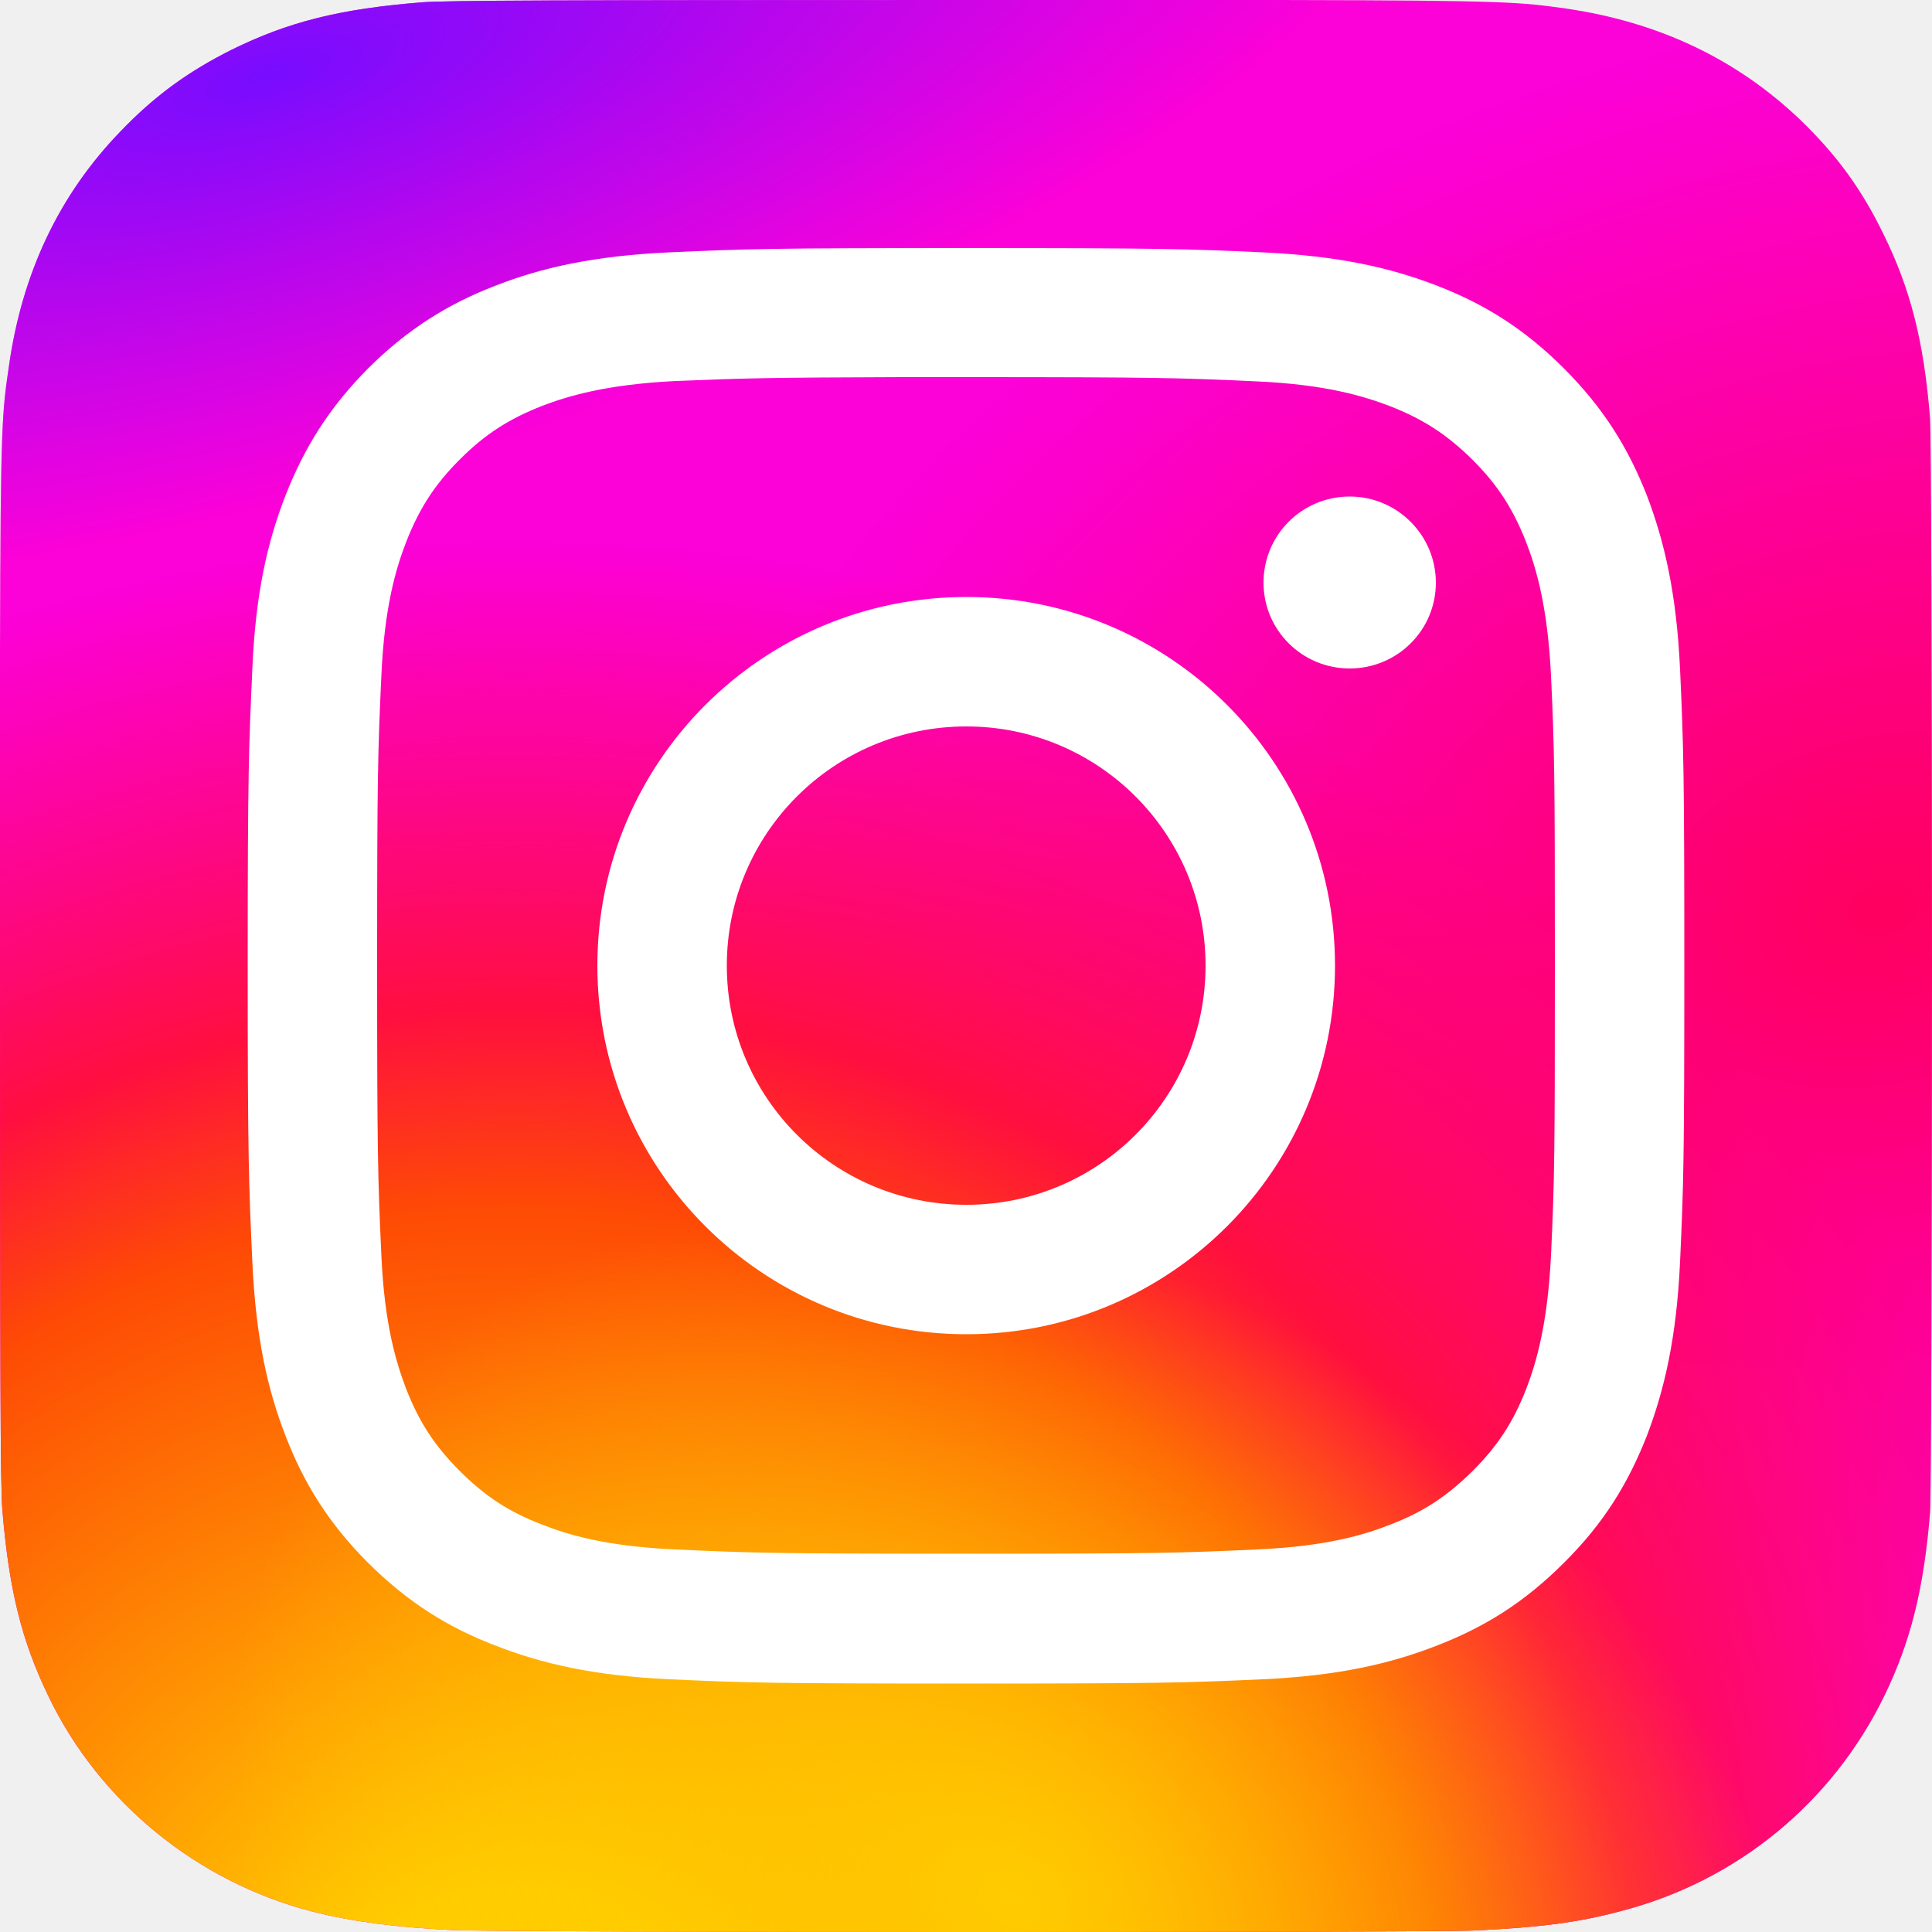
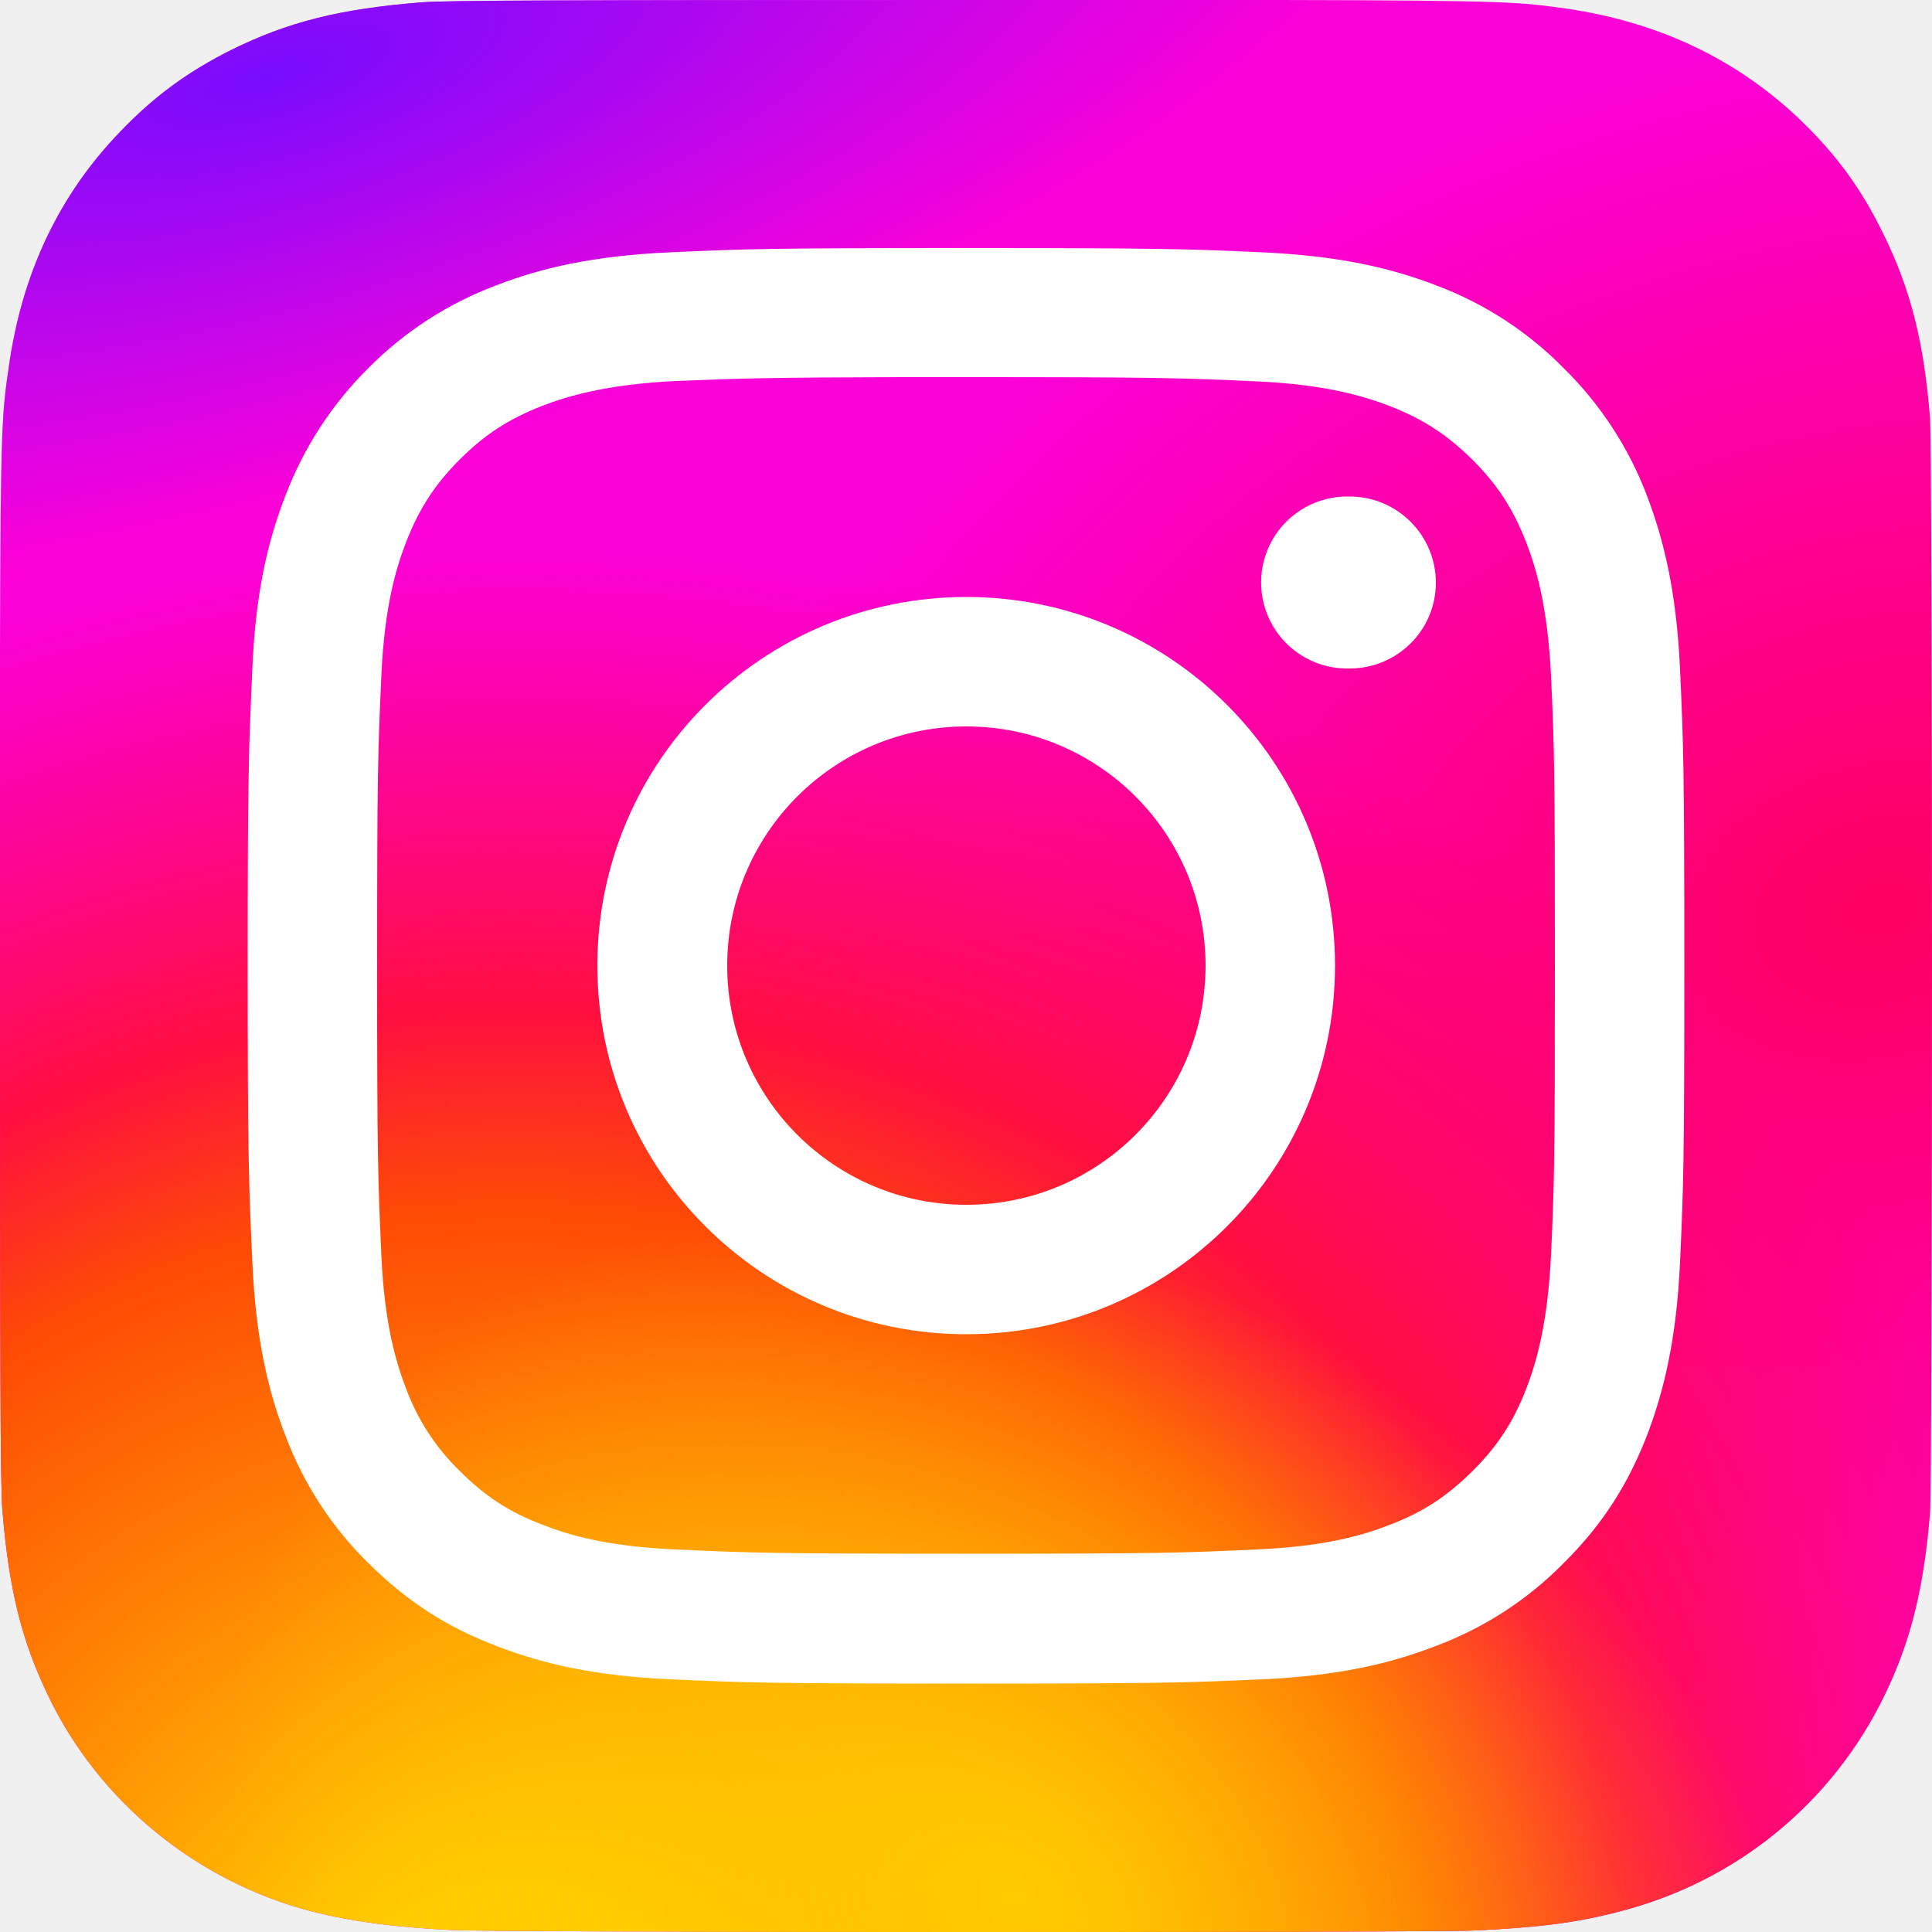
- <svg xmlns="http://www.w3.org/2000/svg" width="50" height="50" viewBox="0 0 50 50" fill="none">
+ <svg xmlns="http://www.w3.org/2000/svg" width="50" height="50" fill="none" viewBox="0 0 50 50">
  <defs>
-     <radialGradient gradientTransform="translate(48.3855 23.4356) rotate(164.25) scale(31.9471 23.0164)" cx="0" cy="0" r="1" id="paint_radial_205_58_0" gradientUnits="userSpaceOnUse">
-       <stop stop-color="#FF005F" />
-       <stop offset="1" stop-color="#FC01D8" />
+     <radialGradient id="b" cx="0" cy="0" r="1" gradientTransform="rotate(164.25 22.572 15.064)scale(31.9471 23.0164)" gradientUnits="userSpaceOnUse">
+       <stop stop-color="#ff005f" />
+       <stop offset="1" stop-color="#fc01d8" />
    </radialGradient>
-     <radialGradient gradientTransform="translate(13.2809 53.851) rotate(-90) scale(39.911 42.3447)" cx="0" cy="0" r="1" id="paint_radial_205_59_0" gradientUnits="userSpaceOnUse">
-       <stop stop-color="#FFCC00" />
-       <stop offset="0.124" stop-color="#FFCC00" />
-       <stop offset="0.567" stop-color="#FE4A05" />
-       <stop offset="0.694" stop-color="#FF0F3F" />
-       <stop offset="1" stop-color="#FE0657" stop-opacity="0" />
+     <radialGradient id="c" cx="0" cy="0" r="1" gradientTransform="matrix(0 -39.911 42.3447 0 13.28 53.851)" gradientUnits="userSpaceOnUse">
+       <stop stop-color="#fc0" />
+       <stop offset=".124" stop-color="#fc0" />
+       <stop offset=".567" stop-color="#fe4a05" />
+       <stop offset=".694" stop-color="#ff0f3f" />
+       <stop offset="1" stop-color="#fe0657" stop-opacity="0" />
    </radialGradient>
-     <radialGradient gradientTransform="translate(26.2635 49.2948) rotate(-59.8703) scale(16.5035 21.4858)" cx="0" cy="0" r="1" id="paint_radial_205_60_0" gradientUnits="userSpaceOnUse">
-       <stop stop-color="#FFCC00" />
-       <stop offset="1" stop-color="#FFCC00" stop-opacity="0" />
+     <radialGradient id="d" cx="0" cy="0" r="1" gradientTransform="rotate(-59.87 55.934 1.843)scale(16.5035 21.4858)" gradientUnits="userSpaceOnUse">
+       <stop stop-color="#fc0" />
+       <stop offset="1" stop-color="#fc0" stop-opacity="0" />
    </radialGradient>
-     <radialGradient gradientTransform="translate(6.78395 2.03599) rotate(164.274) scale(31.5928 10.7637)" cx="0" cy="0" r="1" id="paint_radial_205_61_0" gradientUnits="userSpaceOnUse">
-       <stop stop-color="#780CFF" />
-       <stop offset="1" stop-color="#820BFF" stop-opacity="0" />
+     <radialGradient id="e" cx="0" cy="0" r="1" gradientTransform="rotate(164.274 3.251 1.486)scale(31.5928 10.7637)" gradientUnits="userSpaceOnUse">
+       <stop stop-color="#780cff" />
+       <stop offset="1" stop-color="#820bff" stop-opacity="0" />
    </radialGradient>
  </defs>
-   <mask id="mask205_56" mask-type="alpha" maskUnits="userSpaceOnUse" x="0" y="0" width="50" height="50">
-     <rect id="rect" width="50" height="50" fill="#000000" fill-opacity="1" />
+   <mask id="a" width="50" height="50" x="0" y="0" mask-type="alpha" maskUnits="userSpaceOnUse">
+     <path fill="#000" d="M0 0h50v50H0z" />
  </mask>
-   <g mask="url(#mask205_56)">
-     <path id="path" d="M25 0C14.57 0 11.51 0.01 10.92 0.06C8.78 0.23 7.45 0.57 5.99 1.29C4.87 1.85 3.99 2.49 3.12 3.4C1.53 5.04 0.57 7.07 0.23 9.48C0.06 10.65 0.01 10.89 0 16.86C-0.01 18.85 0 21.47 0 24.99C0 35.42 0.01 38.47 0.06 39.06C0.23 41.14 0.56 42.46 1.25 43.89C2.57 46.64 5.1 48.7 8.08 49.47C9.11 49.73 10.24 49.88 11.71 49.95C12.33 49.98 18.64 50 24.95 50C31.26 50 37.58 49.99 38.18 49.96C39.87 49.88 40.86 49.75 41.94 49.46C44.94 48.69 47.42 46.66 48.77 43.88C49.45 42.48 49.79 41.11 49.95 39.14C49.98 38.71 50 31.84 50 24.98C50 18.12 49.98 11.26 49.95 10.83C49.79 8.82 49.44 7.47 48.74 6.05C48.17 4.88 47.53 4.01 46.6 3.11C44.95 1.53 42.93 0.57 40.52 0.22C39.35 0.06 39.12 0.01 33.14 0L25 0Z" fill="url(#paint_radial_205_58_0)" fill-opacity="1" fill-rule="nonzero" />
-     <path id="path" d="M25 0C14.57 0 11.51 0.01 10.92 0.06C8.78 0.23 7.45 0.57 5.99 1.29C4.87 1.85 3.99 2.49 3.12 3.4C1.53 5.04 0.57 7.07 0.23 9.48C0.06 10.65 0.01 10.89 0 16.86C-0.01 18.85 0 21.47 0 24.99C0 35.42 0.01 38.47 0.06 39.06C0.23 41.14 0.56 42.46 1.25 43.89C2.57 46.64 5.1 48.7 8.08 49.47C9.11 49.73 10.24 49.88 11.71 49.95C12.33 49.98 18.64 50 24.95 50C31.26 50 37.58 49.99 38.18 49.96C39.87 49.88 40.86 49.75 41.94 49.46C44.94 48.69 47.42 46.66 48.77 43.88C49.45 42.48 49.79 41.11 49.95 39.14C49.98 38.71 50 31.84 50 24.98C50 18.12 49.98 11.26 49.95 10.83C49.79 8.82 49.44 7.47 48.74 6.05C48.17 4.88 47.53 4.01 46.6 3.11C44.95 1.53 42.93 0.57 40.52 0.22C39.35 0.06 39.12 0.01 33.14 0L25 0Z" fill="url(#paint_radial_205_59_0)" fill-opacity="1" fill-rule="nonzero" />
-     <path id="path" d="M25 0C14.57 0 11.51 0.01 10.92 0.06C8.78 0.23 7.45 0.57 5.99 1.29C4.87 1.85 3.99 2.49 3.12 3.4C1.53 5.04 0.57 7.07 0.23 9.48C0.06 10.65 0.01 10.89 0 16.86C-0.01 18.85 0 21.47 0 24.99C0 35.42 0.01 38.47 0.06 39.06C0.23 41.14 0.56 42.46 1.25 43.89C2.57 46.64 5.1 48.7 8.08 49.47C9.11 49.73 10.24 49.88 11.71 49.95C12.33 49.98 18.64 50 24.95 50C31.26 50 37.58 49.99 38.18 49.96C39.87 49.88 40.86 49.75 41.94 49.46C44.94 48.69 47.42 46.66 48.77 43.88C49.45 42.48 49.79 41.11 49.95 39.14C49.98 38.71 50 31.84 50 24.98C50 18.12 49.98 11.26 49.95 10.83C49.79 8.82 49.44 7.47 48.74 6.05C48.17 4.88 47.53 4.01 46.6 3.11C44.95 1.53 42.93 0.57 40.52 0.22C39.35 0.06 39.12 0.01 33.14 0L25 0Z" fill="url(#paint_radial_205_60_0)" fill-opacity="1" fill-rule="nonzero" />
-     <path id="path" d="M25 0C14.57 0 11.51 0.01 10.92 0.06C8.78 0.23 7.45 0.57 5.99 1.29C4.87 1.85 3.99 2.49 3.12 3.4C1.53 5.04 0.57 7.07 0.23 9.48C0.06 10.65 0.01 10.89 0 16.86C-0.01 18.85 0 21.47 0 24.99C0 35.42 0.01 38.47 0.06 39.06C0.23 41.14 0.56 42.46 1.25 43.89C2.57 46.64 5.1 48.7 8.08 49.47C9.11 49.73 10.24 49.88 11.71 49.95C12.33 49.98 18.64 50 24.95 50C31.26 50 37.58 49.99 38.18 49.96C39.87 49.88 40.86 49.75 41.94 49.46C44.94 48.69 47.42 46.66 48.77 43.88C49.45 42.48 49.79 41.11 49.95 39.14C49.98 38.71 50 31.84 50 24.98C50 18.12 49.98 11.26 49.95 10.83C49.79 8.82 49.44 7.47 48.74 6.05C48.17 4.88 47.53 4.01 46.6 3.11C44.95 1.53 42.93 0.57 40.52 0.22C39.35 0.06 39.12 0.01 33.14 0L25 0Z" fill="url(#paint_radial_205_61_0)" fill-opacity="1" fill-rule="nonzero" />
-     <path id="path" d="M25.01 6.42C19.96 6.42 19.32 6.44 17.34 6.53C15.36 6.62 14.01 6.93 12.83 7.39C11.61 7.86 10.57 8.5 9.53 9.53C8.5 10.57 7.87 11.6 7.39 12.82C6.93 14 6.61 15.35 6.53 17.33C6.44 19.31 6.41 19.95 6.41 24.99C6.41 30.04 6.44 30.67 6.53 32.65C6.62 34.63 6.93 35.98 7.39 37.16C7.86 38.38 8.5 39.42 9.53 40.45C10.57 41.48 11.6 42.12 12.83 42.59C14.01 43.05 15.36 43.37 17.34 43.46C19.32 43.55 19.95 43.57 25 43.57C30.05 43.57 30.68 43.55 32.67 43.46C34.65 43.37 36 43.05 37.18 42.59C38.4 42.12 39.44 41.48 40.47 40.45C41.51 39.42 42.14 38.38 42.62 37.16C43.07 35.98 43.39 34.63 43.48 32.65C43.57 30.67 43.59 30.04 43.59 24.99C43.59 19.95 43.57 19.31 43.48 17.33C43.39 15.35 43.07 14 42.62 12.82C42.14 11.6 41.51 10.57 40.47 9.53C39.44 8.5 38.4 7.86 37.18 7.39C35.99 6.93 34.64 6.62 32.66 6.53C30.68 6.44 30.05 6.42 25 6.42L25.01 6.42ZM23.34 9.76C23.83 9.76 24.38 9.76 25.01 9.76C29.97 9.76 30.56 9.78 32.52 9.87C34.33 9.95 35.31 10.26 35.97 10.51C36.84 10.85 37.45 11.25 38.11 11.9C38.76 12.55 39.16 13.17 39.5 14.04C39.75 14.69 40.05 15.67 40.14 17.48C40.23 19.44 40.24 20.03 40.24 24.99C40.24 29.95 40.23 30.53 40.14 32.49C40.05 34.3 39.75 35.29 39.5 35.94C39.16 36.81 38.76 37.42 38.11 38.07C37.45 38.72 36.84 39.13 35.97 39.46C35.31 39.72 34.33 40.02 32.52 40.1C30.56 40.19 29.97 40.21 25.01 40.21C20.04 40.21 19.45 40.19 17.49 40.1C15.68 40.02 14.7 39.72 14.04 39.46C13.17 39.13 12.55 38.72 11.9 38.07C11.25 37.42 10.85 36.81 10.51 35.94C10.26 35.28 9.95 34.3 9.87 32.49C9.78 30.53 9.76 29.94 9.76 24.98C9.76 20.02 9.78 19.44 9.87 17.48C9.95 15.67 10.26 14.68 10.51 14.03C10.85 13.16 11.25 12.54 11.9 11.89C12.55 11.24 13.17 10.84 14.04 10.5C14.7 10.25 15.68 9.95 17.49 9.86C19.21 9.79 19.87 9.77 23.34 9.76ZM34.93 12.85C33.7 12.85 32.7 13.84 32.7 15.08C32.7 16.31 33.7 17.3 34.93 17.3C36.16 17.3 37.16 16.31 37.16 15.08C37.16 13.85 36.16 12.85 34.93 12.85ZM25.01 15.45C19.73 15.45 15.46 19.72 15.46 24.99C15.46 30.26 19.73 34.53 25.01 34.53C30.28 34.53 34.55 30.26 34.55 24.99C34.55 19.72 30.28 15.45 25.01 15.45ZM25.01 18.8C28.43 18.8 31.2 21.57 31.2 24.99C31.2 28.41 28.43 31.18 25.01 31.18C21.58 31.18 18.81 28.41 18.81 24.99C18.81 21.57 21.58 18.8 25.01 18.8Z" fill="#FFFFFF" fill-opacity="1" fill-rule="nonzero" />
+   <g mask="url(#a)">
+     <path fill="url(#b)" d="M25 0C14.57 0 11.51.01 10.92.06 8.78.23 7.45.57 5.99 1.29c-1.12.56-2 1.2-2.87 2.11C1.53 5.04.57 7.07.23 9.48.06 10.65.01 10.89 0 16.86c-.01 1.99 0 4.61 0 8.13 0 10.43.01 13.48.06 14.07.17 2.08.5 3.4 1.19 4.83 1.32 2.75 3.85 4.81 6.83 5.58 1.03.26 2.16.41 3.63.48.62.03 6.93.05 13.24.05s12.63-.01 13.23-.04c1.69-.08 2.68-.21 3.76-.5 3-.77 5.48-2.8 6.83-5.58.68-1.4 1.02-2.77 1.18-4.74.03-.43.05-7.3.05-14.16s-.02-13.72-.05-14.15c-.16-2.01-.51-3.36-1.21-4.78-.57-1.17-1.21-2.04-2.14-2.94C44.95 1.53 42.93.57 40.52.22 39.35.06 39.12.01 33.14 0z" />
+     <path fill="url(#c)" d="M25 0C14.57 0 11.51.01 10.92.06 8.78.23 7.45.57 5.99 1.29c-1.12.56-2 1.2-2.87 2.11C1.53 5.04.57 7.07.23 9.48.06 10.65.01 10.89 0 16.86c-.01 1.99 0 4.61 0 8.13 0 10.43.01 13.48.06 14.07.17 2.08.5 3.4 1.19 4.83 1.32 2.75 3.85 4.81 6.83 5.58 1.03.26 2.16.41 3.63.48.62.03 6.93.05 13.24.05s12.63-.01 13.23-.04c1.69-.08 2.68-.21 3.76-.5 3-.77 5.48-2.8 6.83-5.58.68-1.4 1.02-2.77 1.18-4.74.03-.43.05-7.3.05-14.16s-.02-13.72-.05-14.15c-.16-2.01-.51-3.36-1.21-4.78-.57-1.17-1.21-2.04-2.14-2.94C44.95 1.53 42.93.57 40.52.22 39.35.06 39.12.01 33.14 0z" />
+     <path fill="url(#d)" d="M25 0C14.57 0 11.51.01 10.92.06 8.78.23 7.45.57 5.99 1.29c-1.12.56-2 1.2-2.87 2.11C1.53 5.04.57 7.07.23 9.48.06 10.65.01 10.89 0 16.86c-.01 1.99 0 4.61 0 8.13 0 10.43.01 13.48.06 14.07.17 2.08.5 3.4 1.19 4.83 1.32 2.75 3.85 4.81 6.83 5.58 1.03.26 2.16.41 3.63.48.62.03 6.93.05 13.24.05s12.63-.01 13.23-.04c1.69-.08 2.68-.21 3.76-.5 3-.77 5.48-2.8 6.83-5.58.68-1.4 1.02-2.77 1.18-4.74.03-.43.05-7.3.05-14.16s-.02-13.72-.05-14.15c-.16-2.01-.51-3.36-1.21-4.78-.57-1.17-1.21-2.04-2.14-2.94C44.95 1.53 42.93.57 40.52.22 39.35.06 39.12.01 33.14 0z" />
+     <path fill="url(#e)" d="M25 0C14.57 0 11.51.01 10.92.06 8.78.23 7.45.57 5.99 1.29c-1.12.56-2 1.2-2.87 2.11C1.53 5.04.57 7.07.23 9.48.06 10.65.01 10.89 0 16.86c-.01 1.99 0 4.61 0 8.13 0 10.43.01 13.48.06 14.07.17 2.08.5 3.4 1.19 4.83 1.32 2.75 3.85 4.81 6.83 5.58 1.03.26 2.16.41 3.63.48.62.03 6.93.05 13.24.05s12.63-.01 13.23-.04c1.69-.08 2.68-.21 3.76-.5 3-.77 5.48-2.8 6.83-5.58.68-1.4 1.02-2.77 1.18-4.74.03-.43.05-7.3.05-14.16s-.02-13.72-.05-14.15c-.16-2.01-.51-3.36-1.21-4.78-.57-1.17-1.21-2.04-2.14-2.94C44.95 1.53 42.93.57 40.52.22 39.35.06 39.12.01 33.14 0z" />
+     <path fill="#fff" d="M25.01 6.42c-5.05 0-5.69.02-7.67.11s-3.33.4-4.51.86a9.2 9.2 0 0 0-3.3 2.14 9.3 9.3 0 0 0-2.14 3.29c-.46 1.18-.78 2.53-.86 4.51-.09 1.98-.12 2.62-.12 7.66 0 5.05.03 5.68.12 7.66s.4 3.33.86 4.51a9.1 9.1 0 0 0 2.14 3.29c1.04 1.03 2.07 1.67 3.3 2.14 1.18.46 2.53.78 4.51.87s2.61.11 7.66.11 5.68-.02 7.67-.11c1.98-.09 3.33-.41 4.51-.87a9.1 9.1 0 0 0 3.29-2.14c1.04-1.03 1.67-2.07 2.15-3.29.45-1.18.77-2.53.86-4.51s.11-2.61.11-7.66c0-5.04-.02-5.68-.11-7.66s-.41-3.33-.86-4.51a9.2 9.2 0 0 0-2.15-3.29 9.1 9.1 0 0 0-3.29-2.14c-1.19-.46-2.54-.77-4.52-.86s-2.61-.11-7.66-.11zm-1.67 3.34h1.67c4.96 0 5.55.02 7.51.11 1.81.08 2.79.39 3.45.64.87.34 1.48.74 2.14 1.39.65.65 1.05 1.27 1.39 2.14.25.65.55 1.63.64 3.44.09 1.96.1 2.55.1 7.51s-.01 5.54-.1 7.5c-.09 1.81-.39 2.8-.64 3.45-.34.87-.74 1.48-1.39 2.13-.66.65-1.27 1.06-2.14 1.39-.66.26-1.64.56-3.45.64-1.96.09-2.55.11-7.51.11-4.97 0-5.56-.02-7.52-.11-1.81-.08-2.79-.38-3.45-.64-.87-.33-1.49-.74-2.14-1.39a5.75 5.75 0 0 1-1.39-2.13c-.25-.66-.56-1.64-.64-3.45-.09-1.96-.11-2.55-.11-7.51s.02-5.54.11-7.5c.08-1.81.39-2.8.64-3.45.34-.87.74-1.49 1.39-2.14s1.27-1.05 2.14-1.39c.66-.25 1.64-.55 3.45-.64 1.72-.07 2.38-.09 5.85-.1m11.59 3.09a2.226 2.226 0 1 0 0 4.45c1.23 0 2.23-.99 2.23-2.22s-1-2.23-2.23-2.23m-9.92 2.6c-5.28 0-9.55 4.27-9.55 9.54s4.27 9.54 9.55 9.54c5.27 0 9.54-4.27 9.54-9.54s-4.27-9.54-9.54-9.54m0 3.35c3.42 0 6.19 2.77 6.19 6.19s-2.77 6.19-6.19 6.19a6.19 6.19 0 1 1 0-12.38" />
  </g>
</svg>
